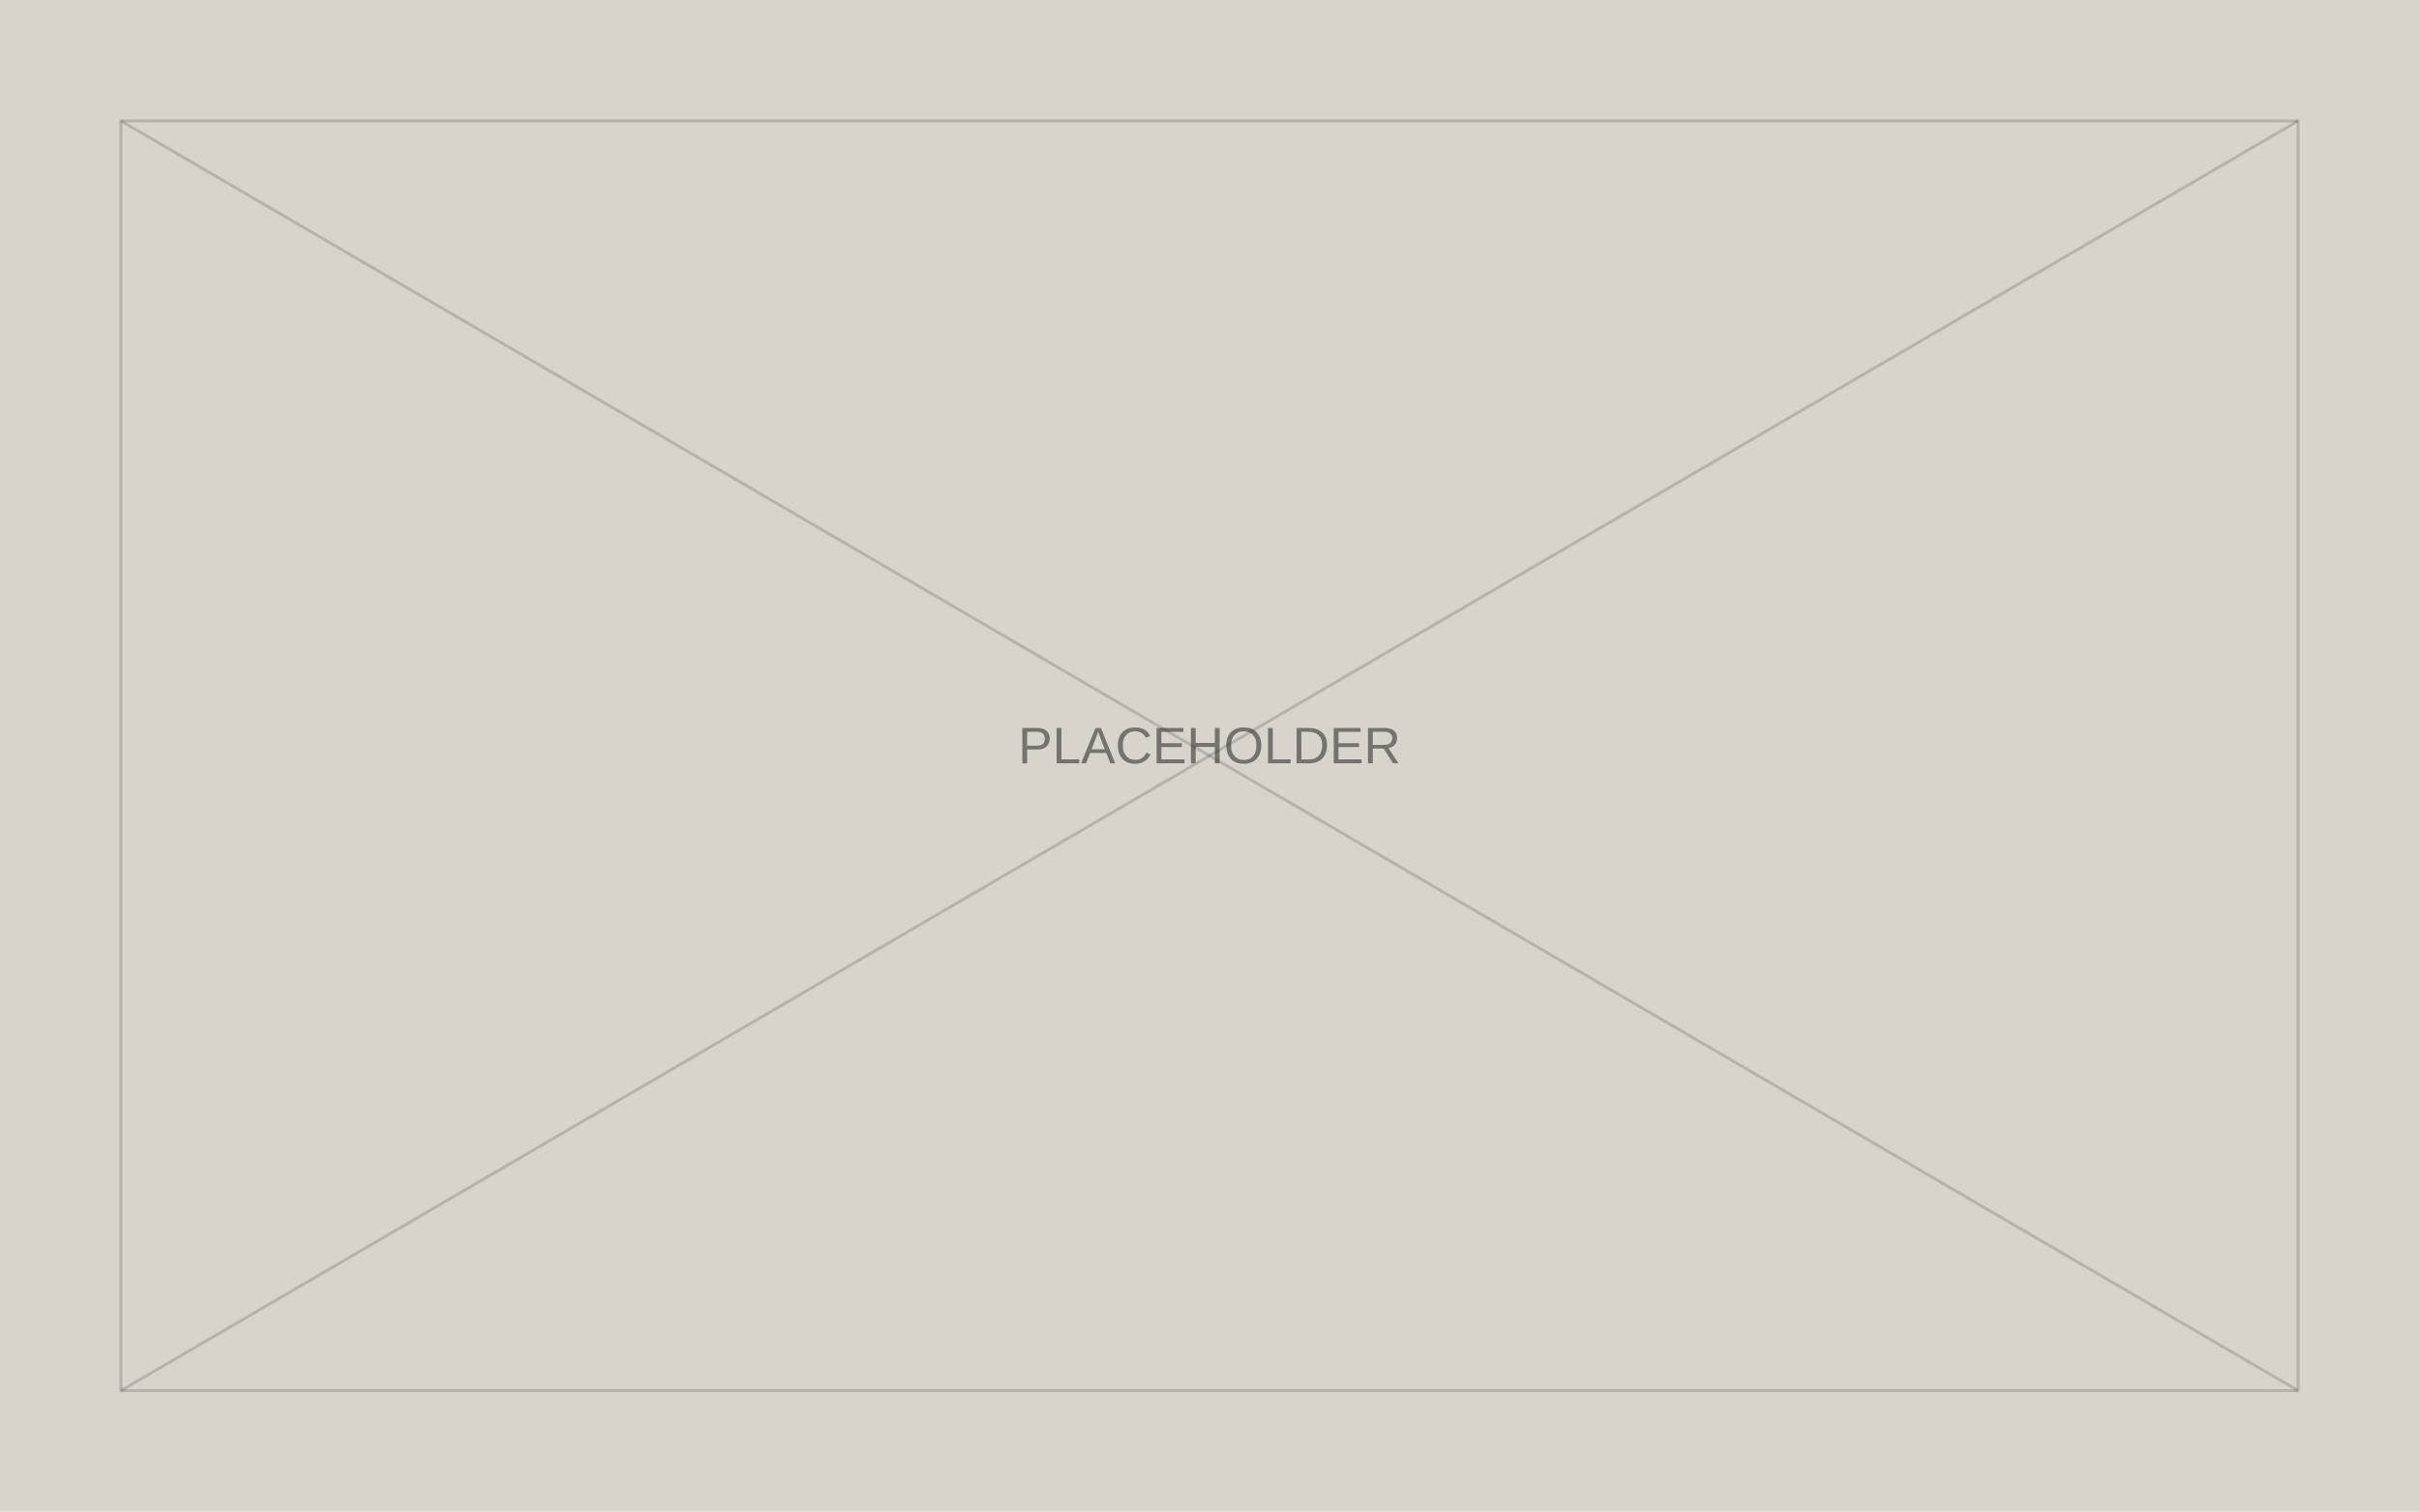
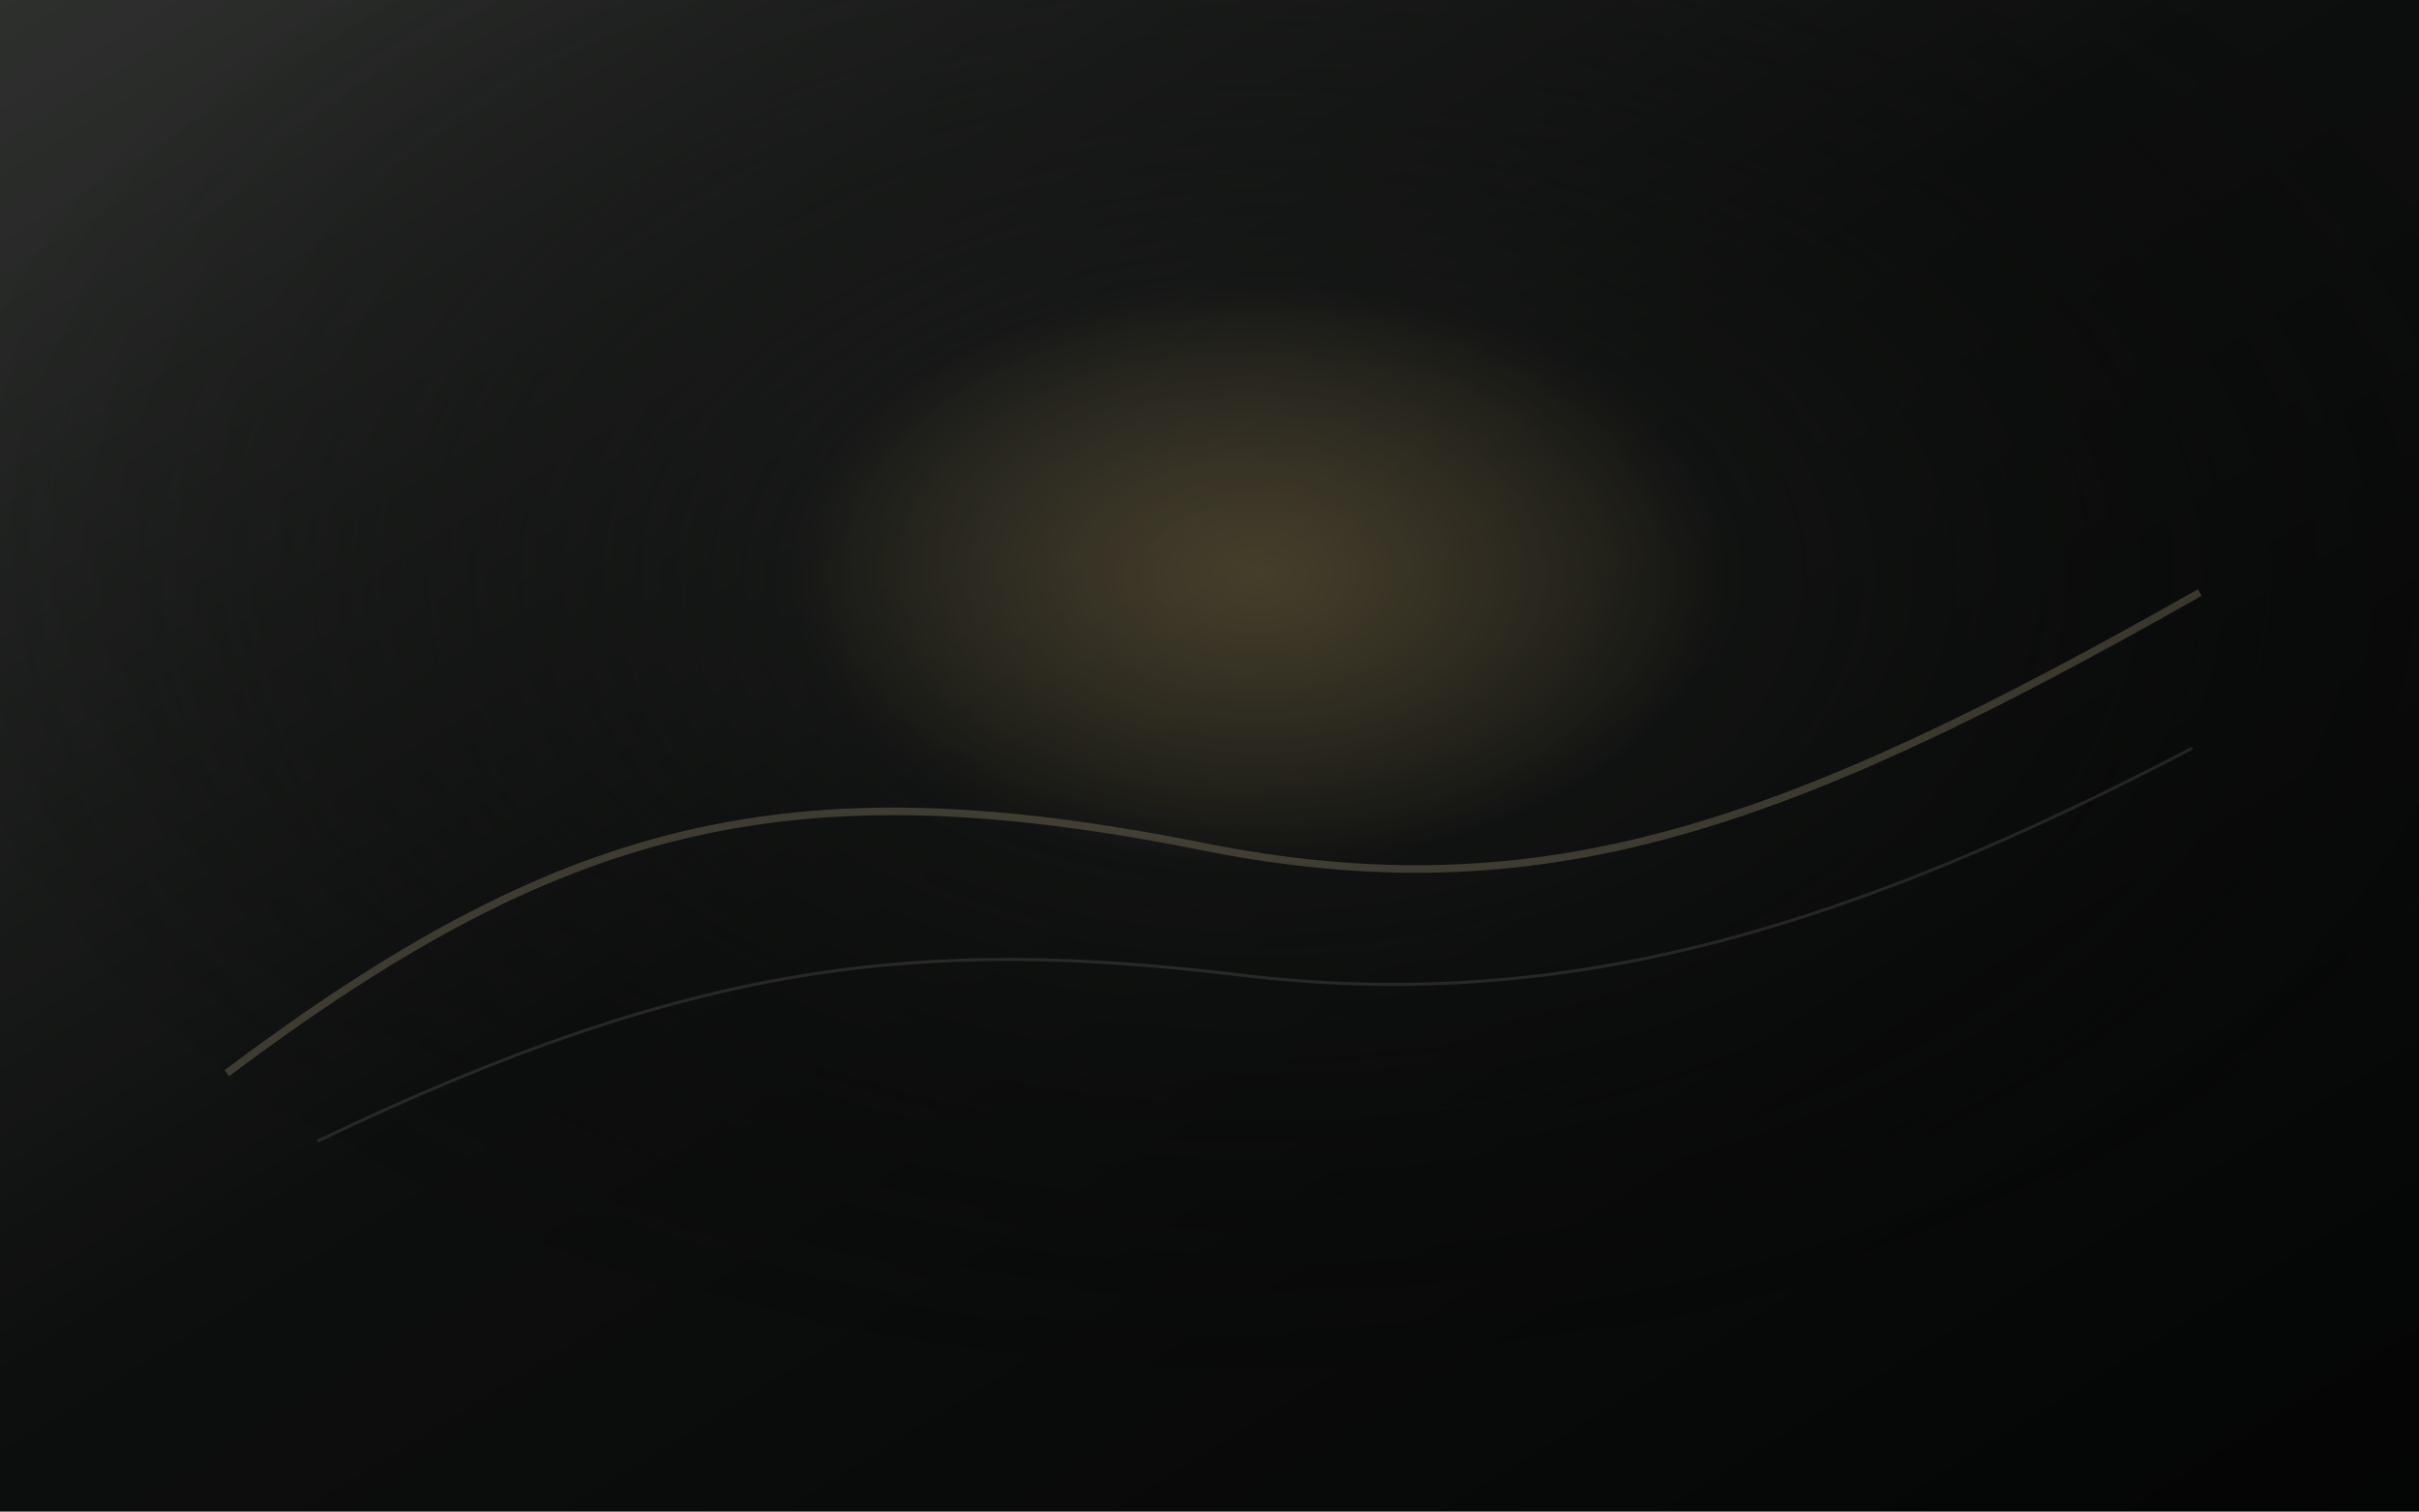
<svg xmlns="http://www.w3.org/2000/svg" viewBox="0 0 1600 1000" role="img" aria-labelledby="title desc">
-   <rect width="1600" height="1000" fill="#d8d4cc" />
-   <rect x="80" y="80" width="1440" height="840" fill="none" stroke="#1b1b1b" stroke-width="2" opacity="0.18" />
-   <line x1="80" y1="80" x2="1520" y2="920" stroke="#1b1b1b" stroke-width="2" opacity="0.18" />
-   <line x1="1520" y1="80" x2="80" y2="920" stroke="#1b1b1b" stroke-width="2" opacity="0.18" />
-   <text x="800" y="505" text-anchor="middle" font-family="Arial, Helvetica, sans-serif" font-size="34" fill="#1b1b1b" opacity="0.52">PLACEHOLDER</text>
+   <defs>
+     <linearGradient id="g" x1="0" x2="1" y1="0" y2="1">
+       <stop offset="0" stop-color="#3b3d3b" />
+       <stop offset="0.46" stop-color="#111312" />
+       <stop offset="1" stop-color="#050606" />
+     </linearGradient>
+     <radialGradient id="r" cx="52%" cy="38%" r="55%">
+       <stop offset="0" stop-color="#b8a268" stop-opacity="0.42" />
+       <stop offset="0.35" stop-color="#1b1d1c" stop-opacity="0.55" />
+       <stop offset="1" stop-color="#030404" stop-opacity="0" />
+     </radialGradient>
+   </defs>
+   <rect width="1600" height="1000" fill="url(#g)" />
+   <rect width="1600" height="1000" fill="url(#r)" />
+   <path d="M150 710 C370 545 520 505 795 560 C1020 605 1180 548 1455 392" fill="none" stroke="#e8d6a5" stroke-opacity="0.28" stroke-width="5" />
+   <path d="M210 755 C460 635 610 620 820 645 C1040 672 1230 610 1450 495" fill="none" stroke="#ffffff" stroke-opacity="0.14" stroke-width="2" />
+   <rect x="0" y="0" width="1600" height="1000" fill="#000" opacity="0.22" />
</svg>
